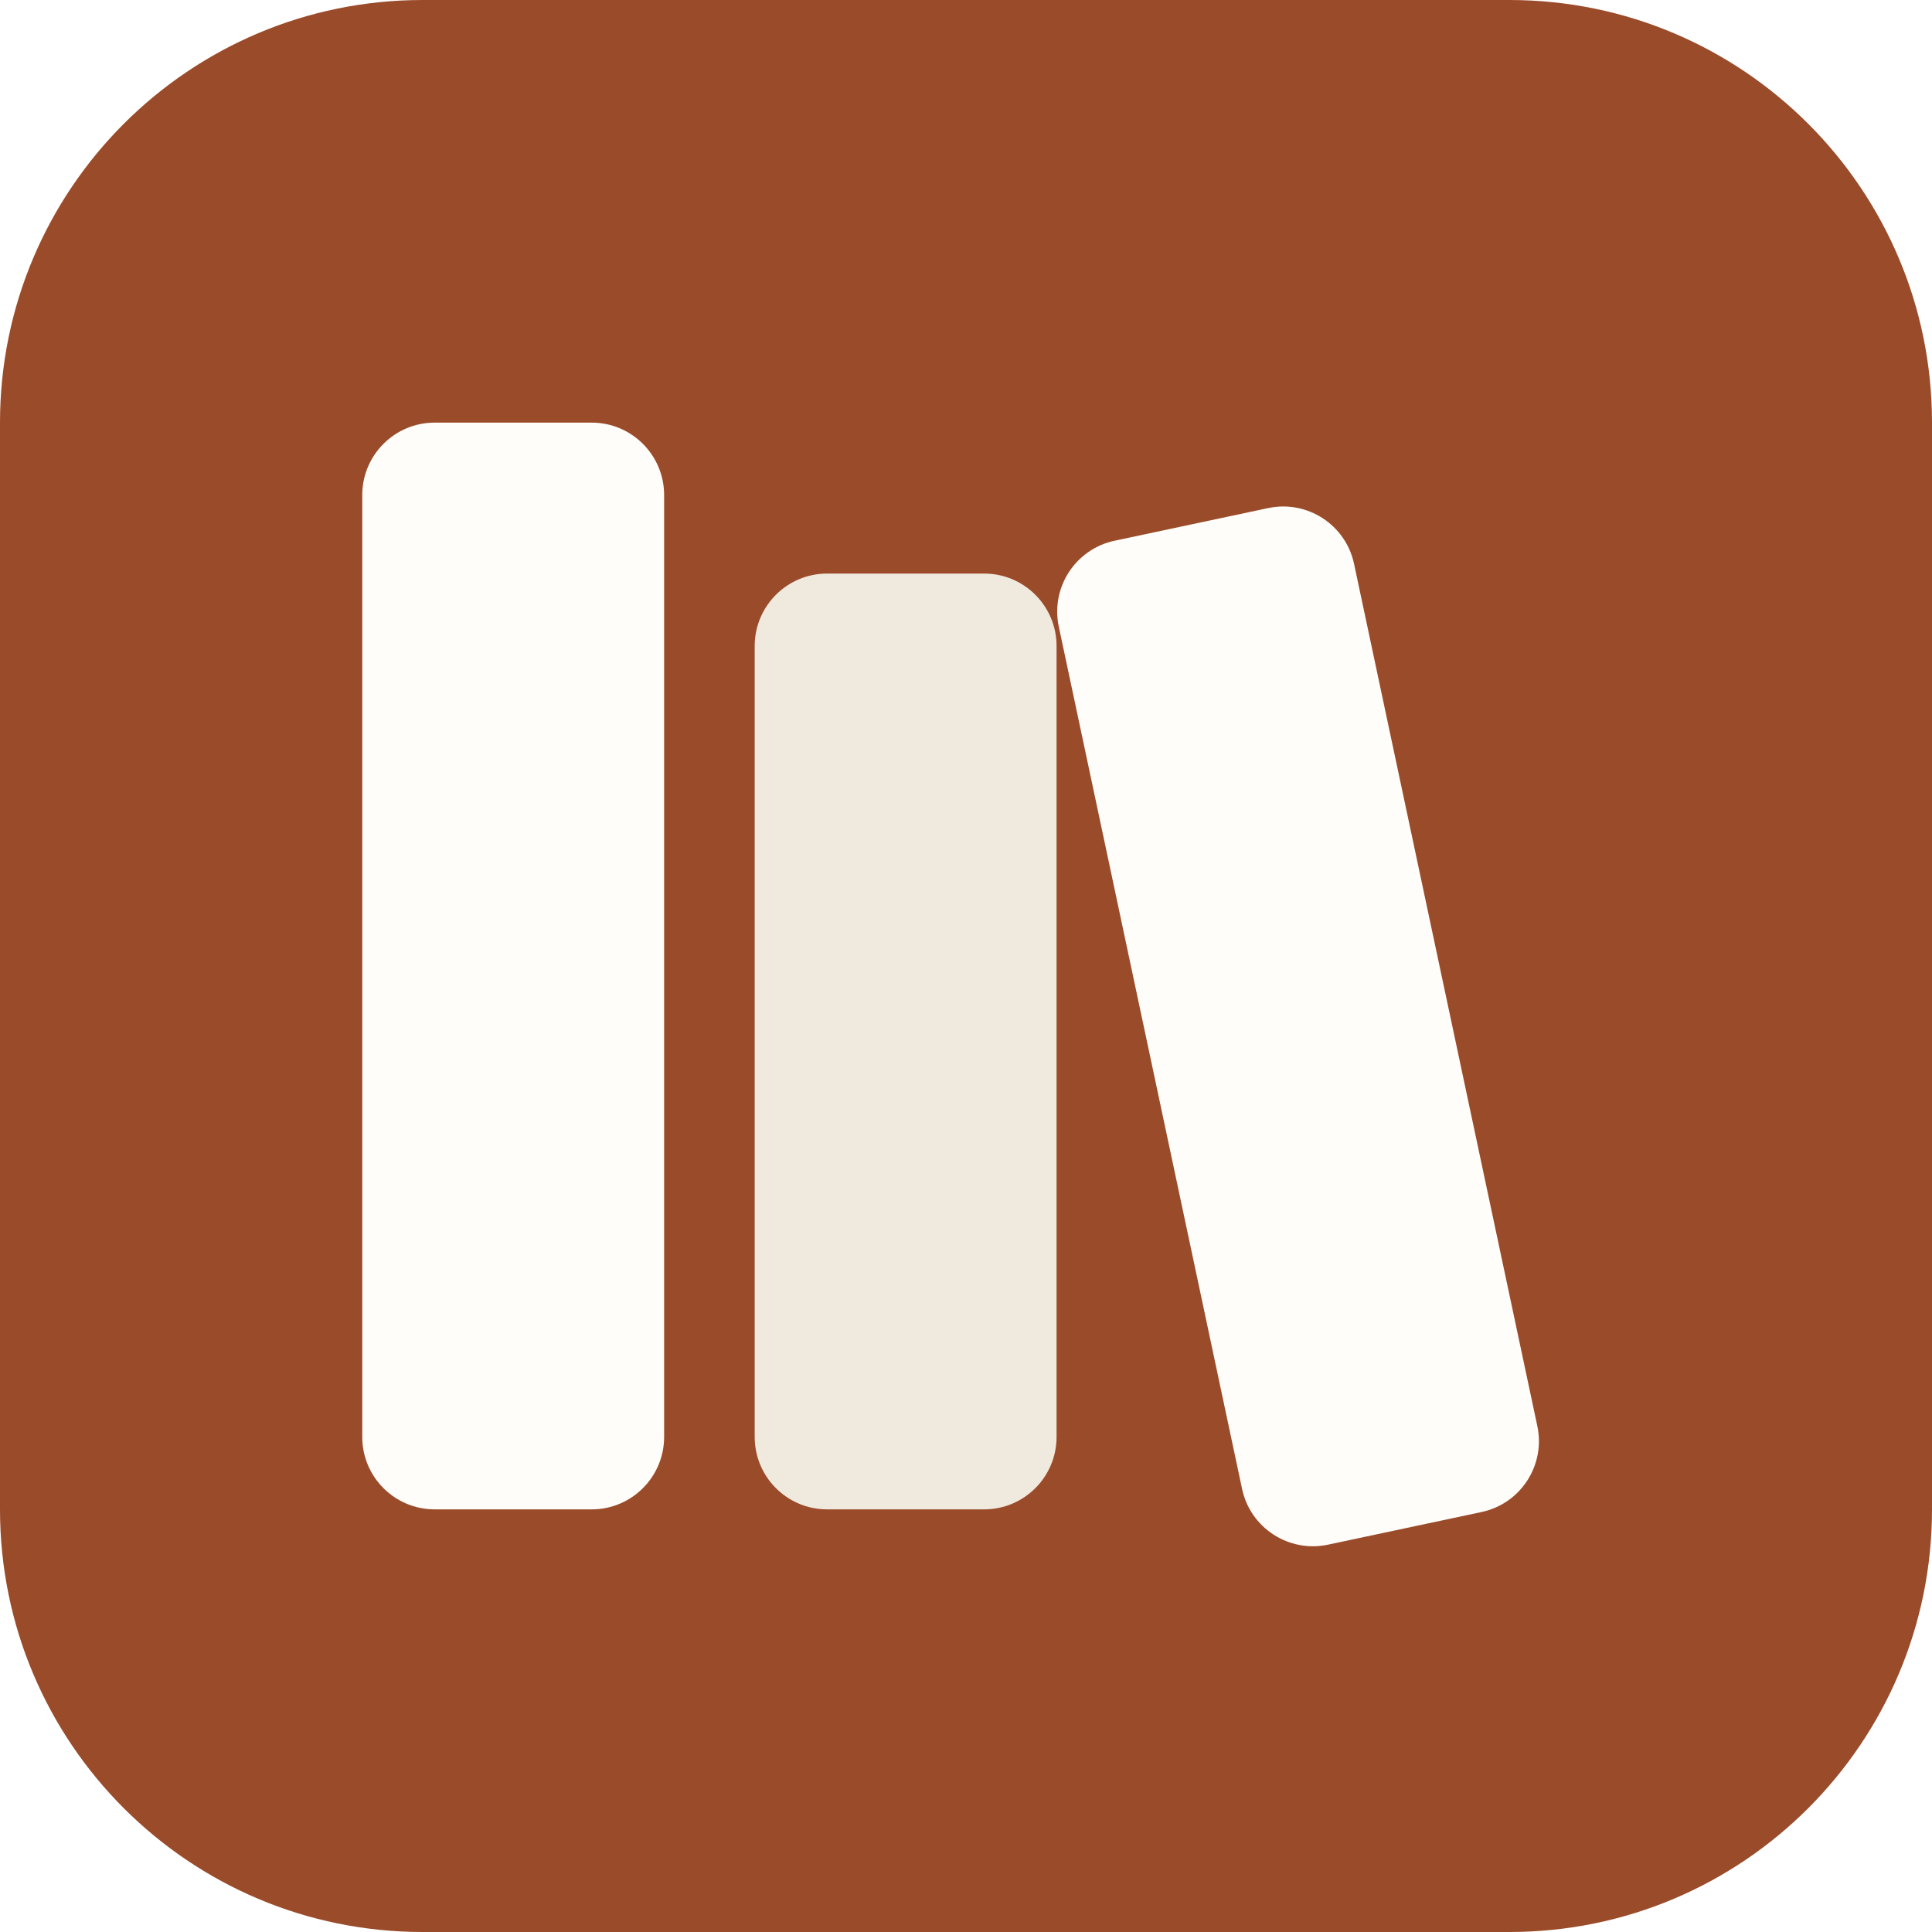
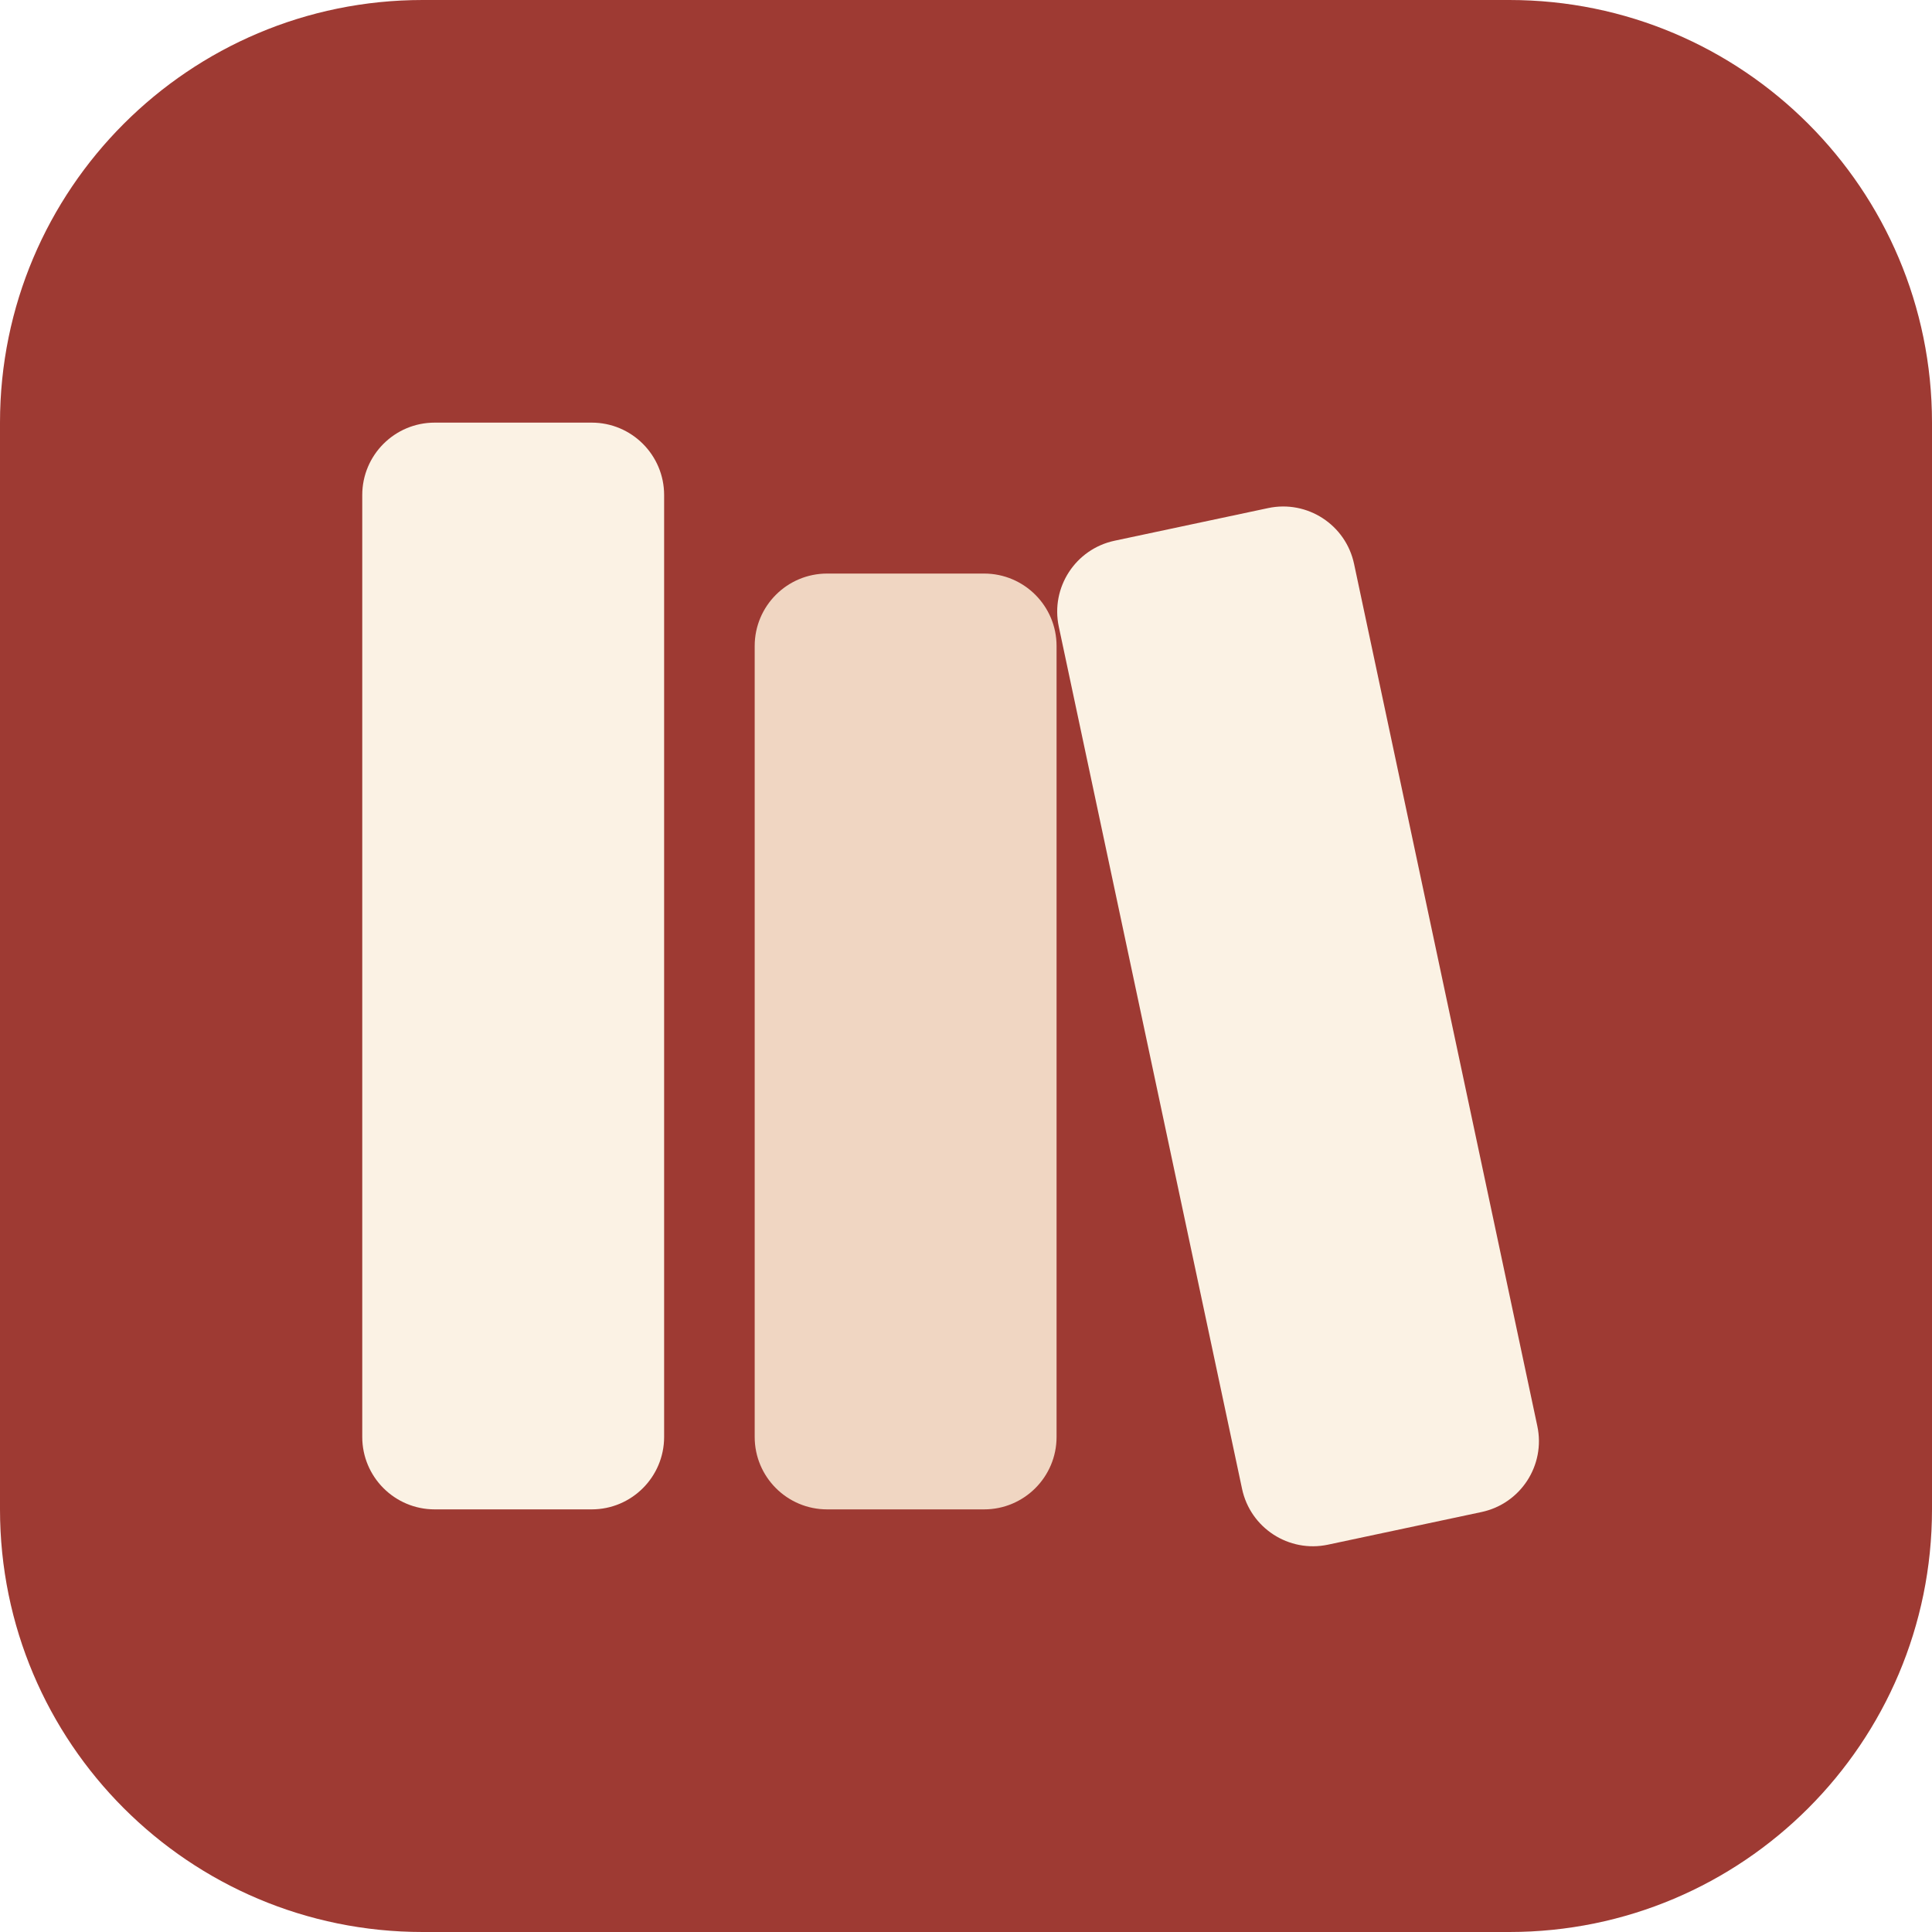
<svg xmlns="http://www.w3.org/2000/svg" viewBox="0 0 32 32">
-   <rect width="32" height="32" rx="7" fill="#9a4b2a" />
-   <rect x="6" y="7" width="5" height="18" rx="1.2" fill="#fffdf9" />
-   <rect x="12.5" y="9.5" width="5" height="15.5" rx="1.2" fill="#f0e9de" />
-   <rect x="19" y="8.5" width="5" height="17" rx="1.2" fill="#fffdf9" transform="rotate(-12 21.5 17)" />
+   <rect width="32" height="32" rx="7" fill="#9e3a33" />
+   <rect x="6" y="7" width="5" height="18" rx="1.2" fill="#fbf2e4" />
+   <rect x="12.5" y="9.5" width="5" height="15.5" rx="1.2" fill="#f0d6c2" />
+   <rect x="19" y="8.5" width="5" height="17" rx="1.2" fill="#fbf2e4" transform="rotate(-12 21.5 17)" />
</svg>
